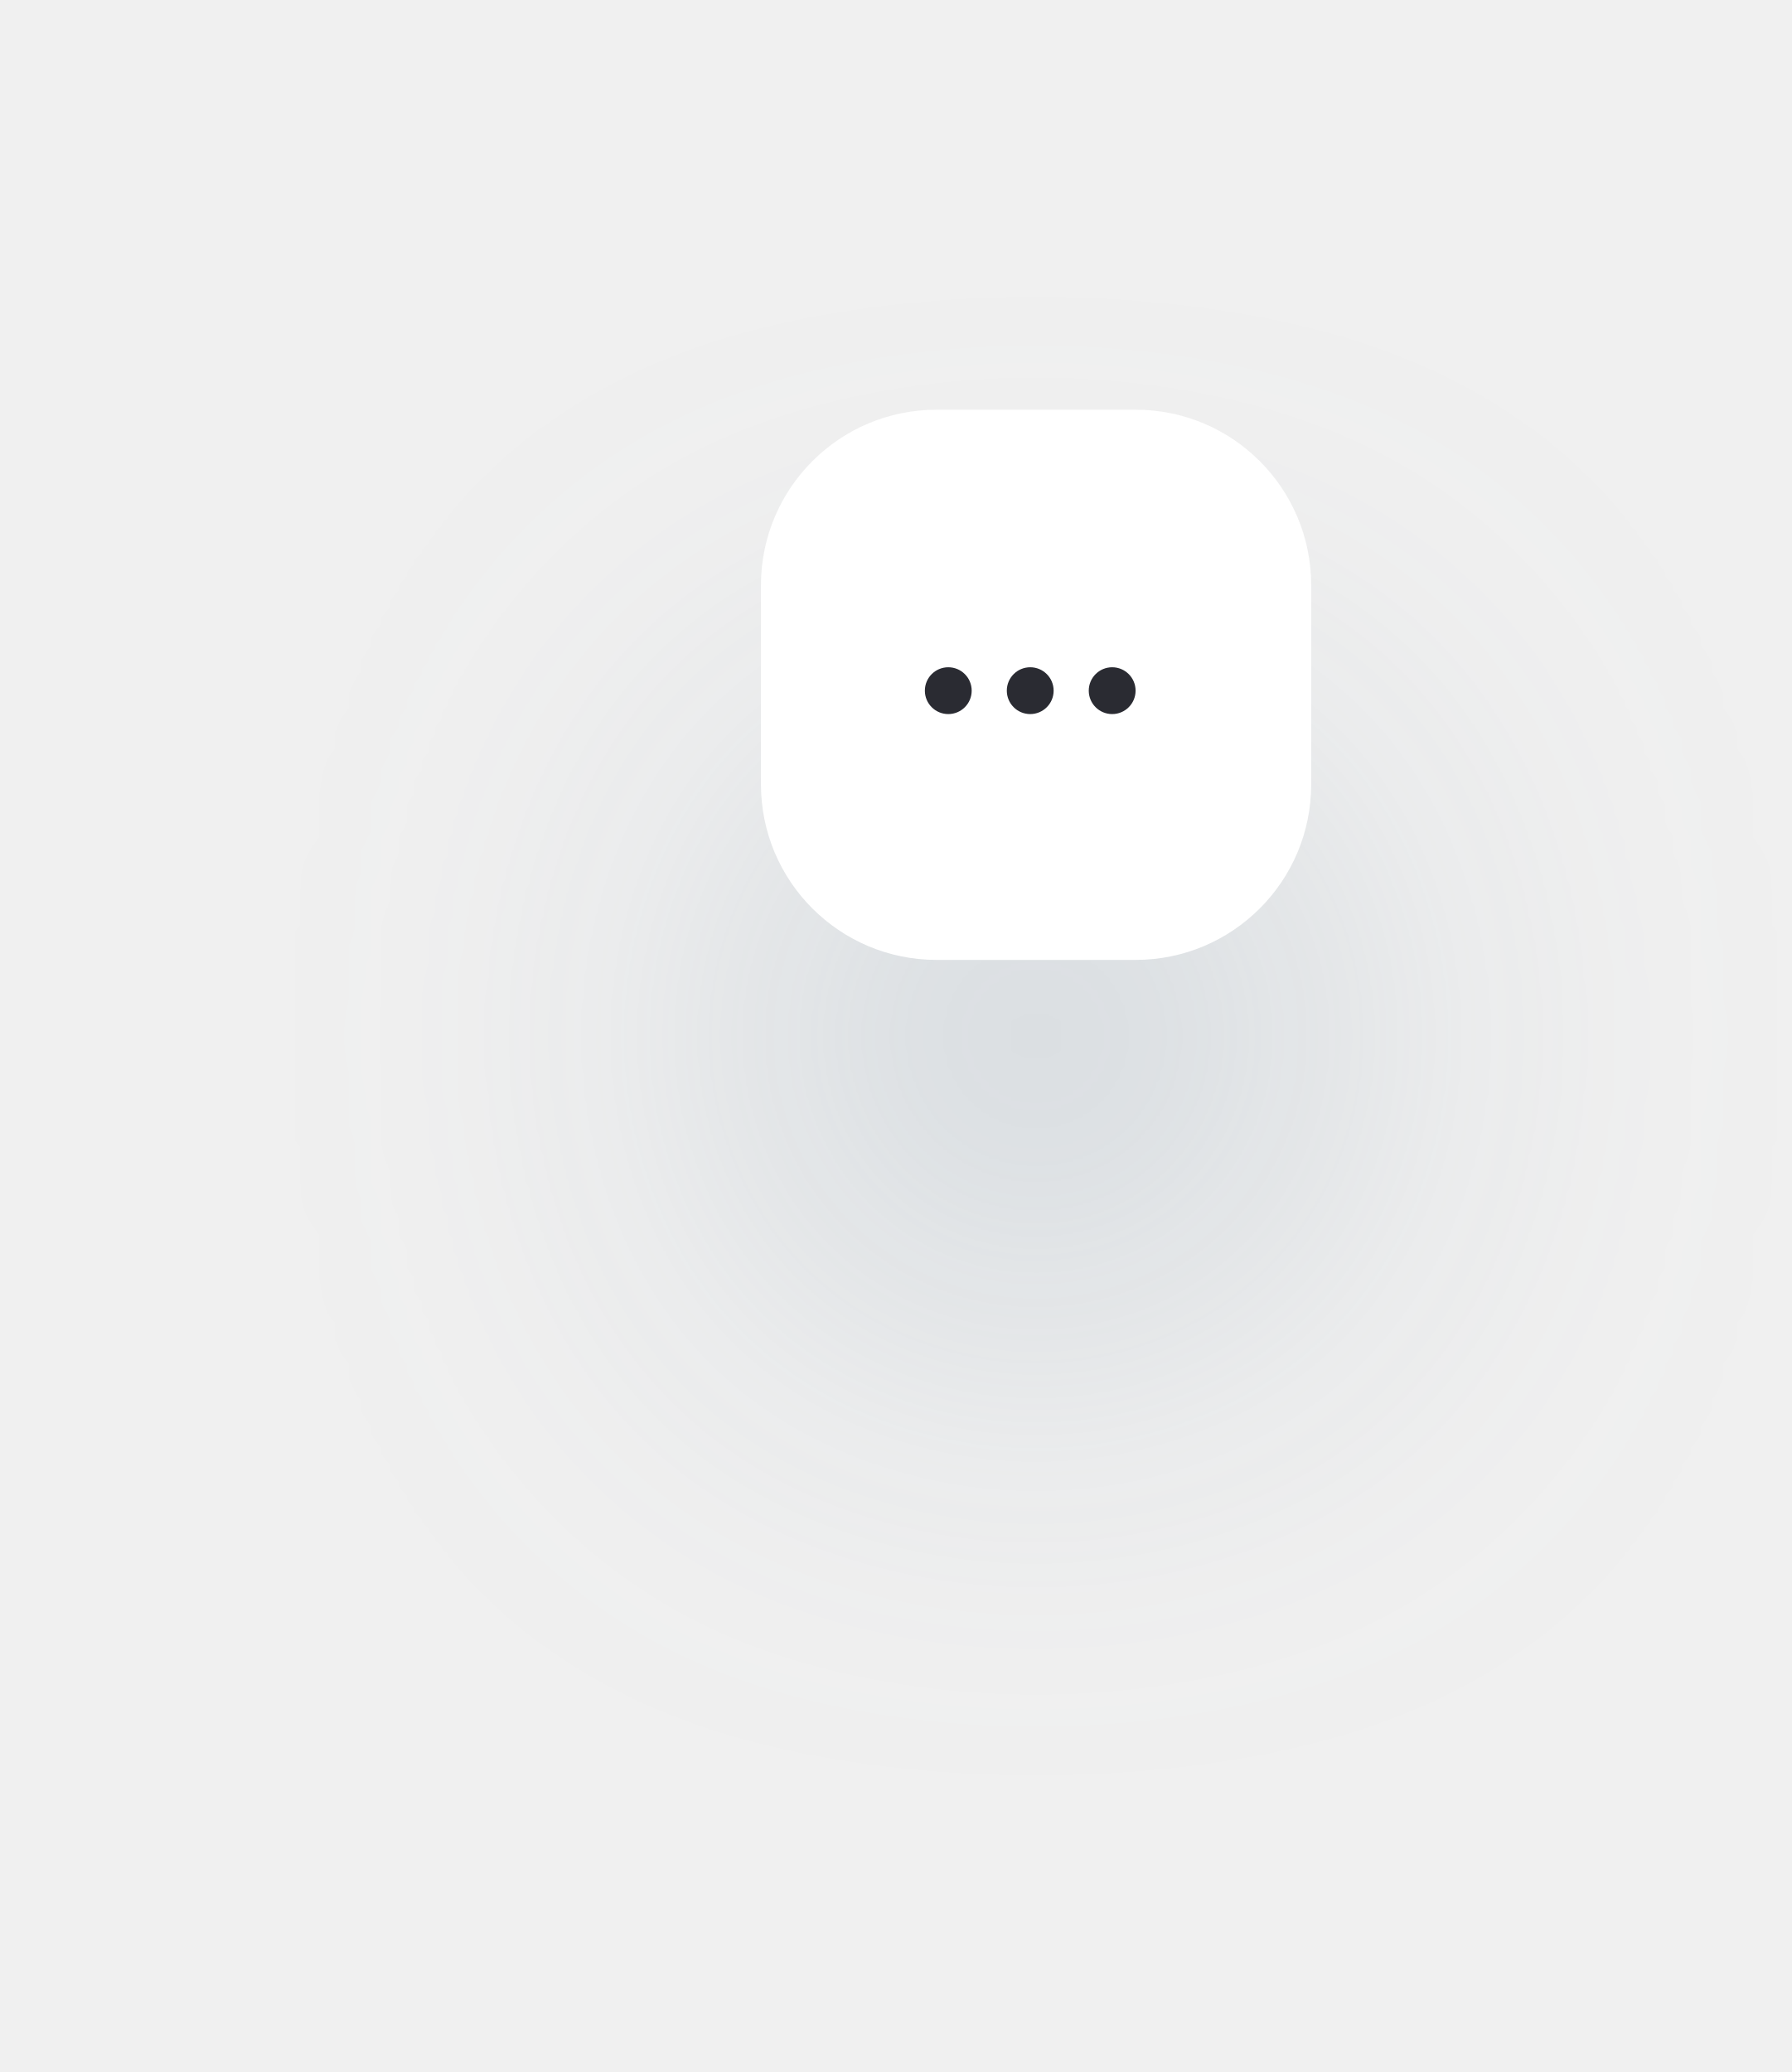
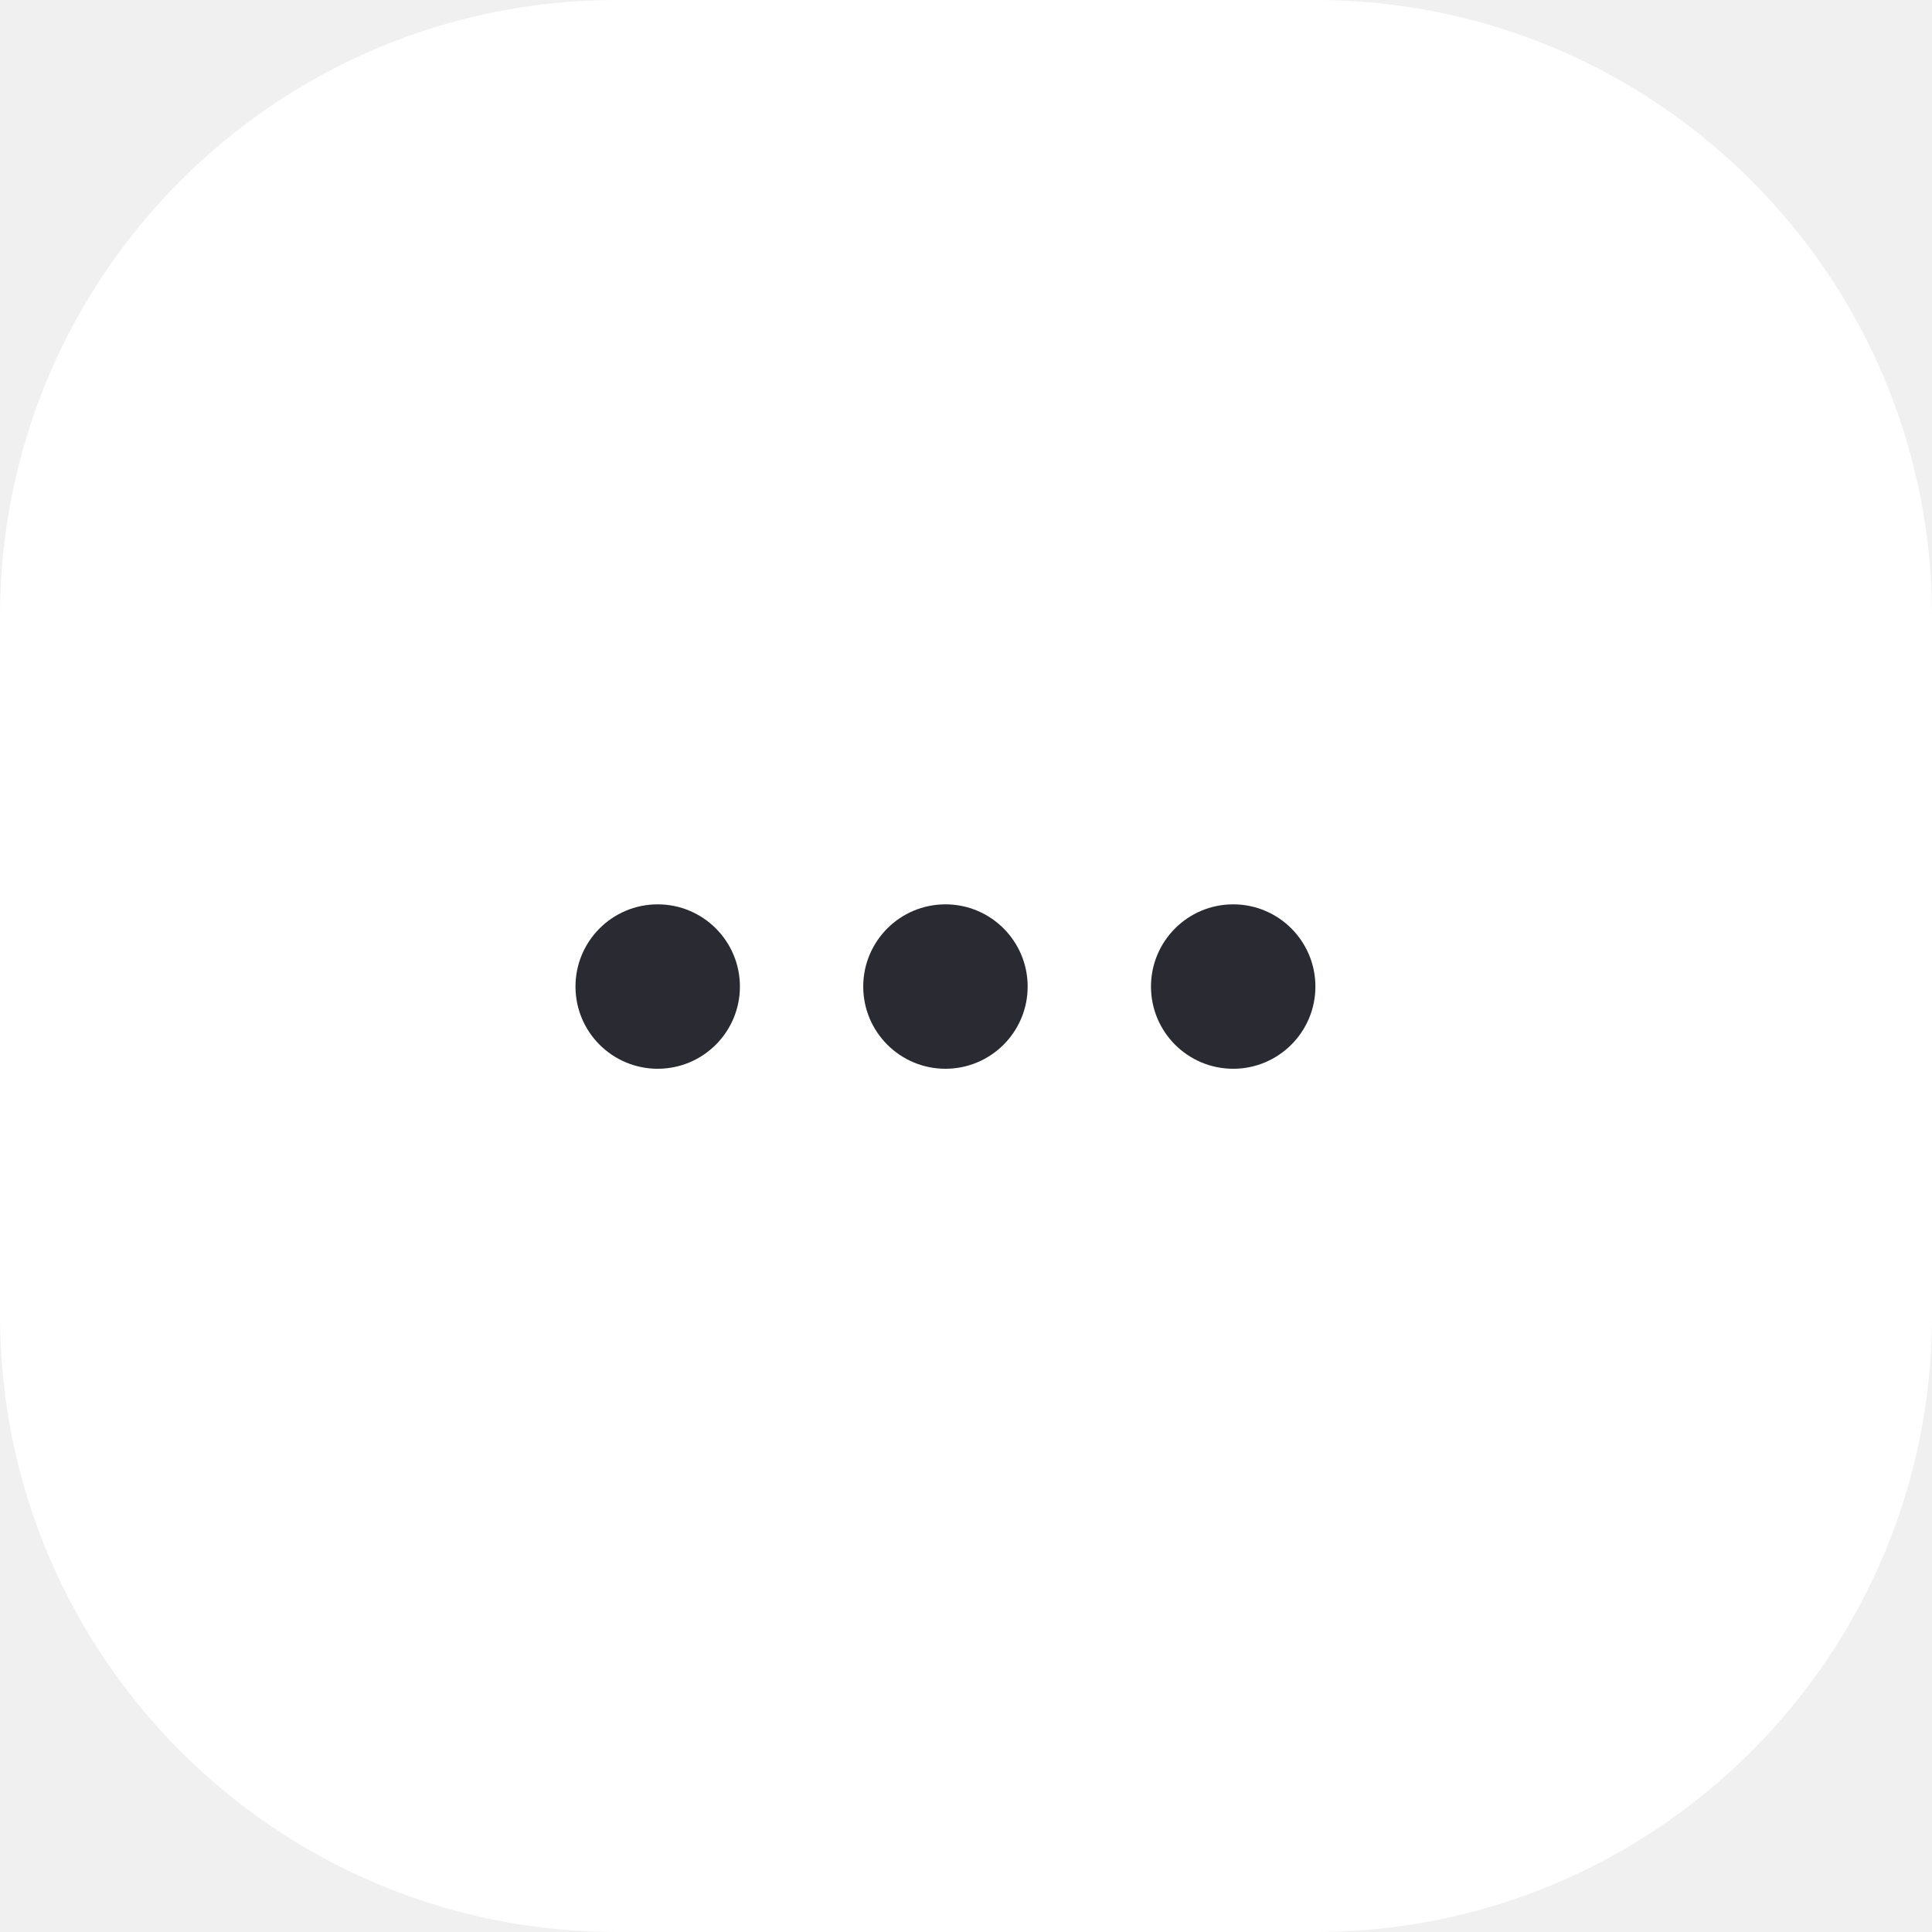
- <svg xmlns="http://www.w3.org/2000/svg" width="153" height="177" viewBox="0 0 153 177" fill="none">
-   <g filter="url(#filter0_d_15_61)">
-     <rect x="65" y="35" width="47" height="47" rx="15" fill="white" />
-   </g>
-   <circle cx="81" cy="59" r="2" fill="#2A2B32" />
-   <circle cx="88" cy="59" r="2" fill="#2A2B32" />
-   <circle cx="95" cy="59" r="2" fill="#2A2B32" />
-   <defs>
-     <filter id="filter0_d_15_61" x="0" y="0" width="177" height="177" filterUnits="userSpaceOnUse" color-interpolation-filters="sRGB">
-       <feFlood flood-opacity="0" result="BackgroundImageFix" />
-       <feColorMatrix in="SourceAlpha" type="matrix" values="0 0 0 0 0 0 0 0 0 0 0 0 0 0 0 0 0 0 127 0" result="hardAlpha" />
-       <feOffset dy="30" />
-       <feGaussianBlur stdDeviation="32.5" />
-       <feColorMatrix type="matrix" values="0 0 0 0 0.434 0 0 0 0 0.535 0 0 0 0 0.617 0 0 0 0.25 0" />
-       <feBlend mode="normal" in2="BackgroundImageFix" result="effect1_dropShadow_15_61" />
-       <feBlend mode="normal" in="SourceGraphic" in2="effect1_dropShadow_15_61" result="shape" />
-     </filter>
-   </defs>
+ <svg xmlns="http://www.w3.org/2000/svg" width="47" height="47" viewBox="0 0 47 47" fill="none">
+   <rect width="47" height="47" rx="15" fill="white" />
+   <circle cx="16" cy="24" r="2" fill="#2A2B32" />
+   <circle cx="23" cy="24" r="2" fill="#2A2B32" />
+   <circle cx="30" cy="24" r="2" fill="#2A2B32" />
</svg>
